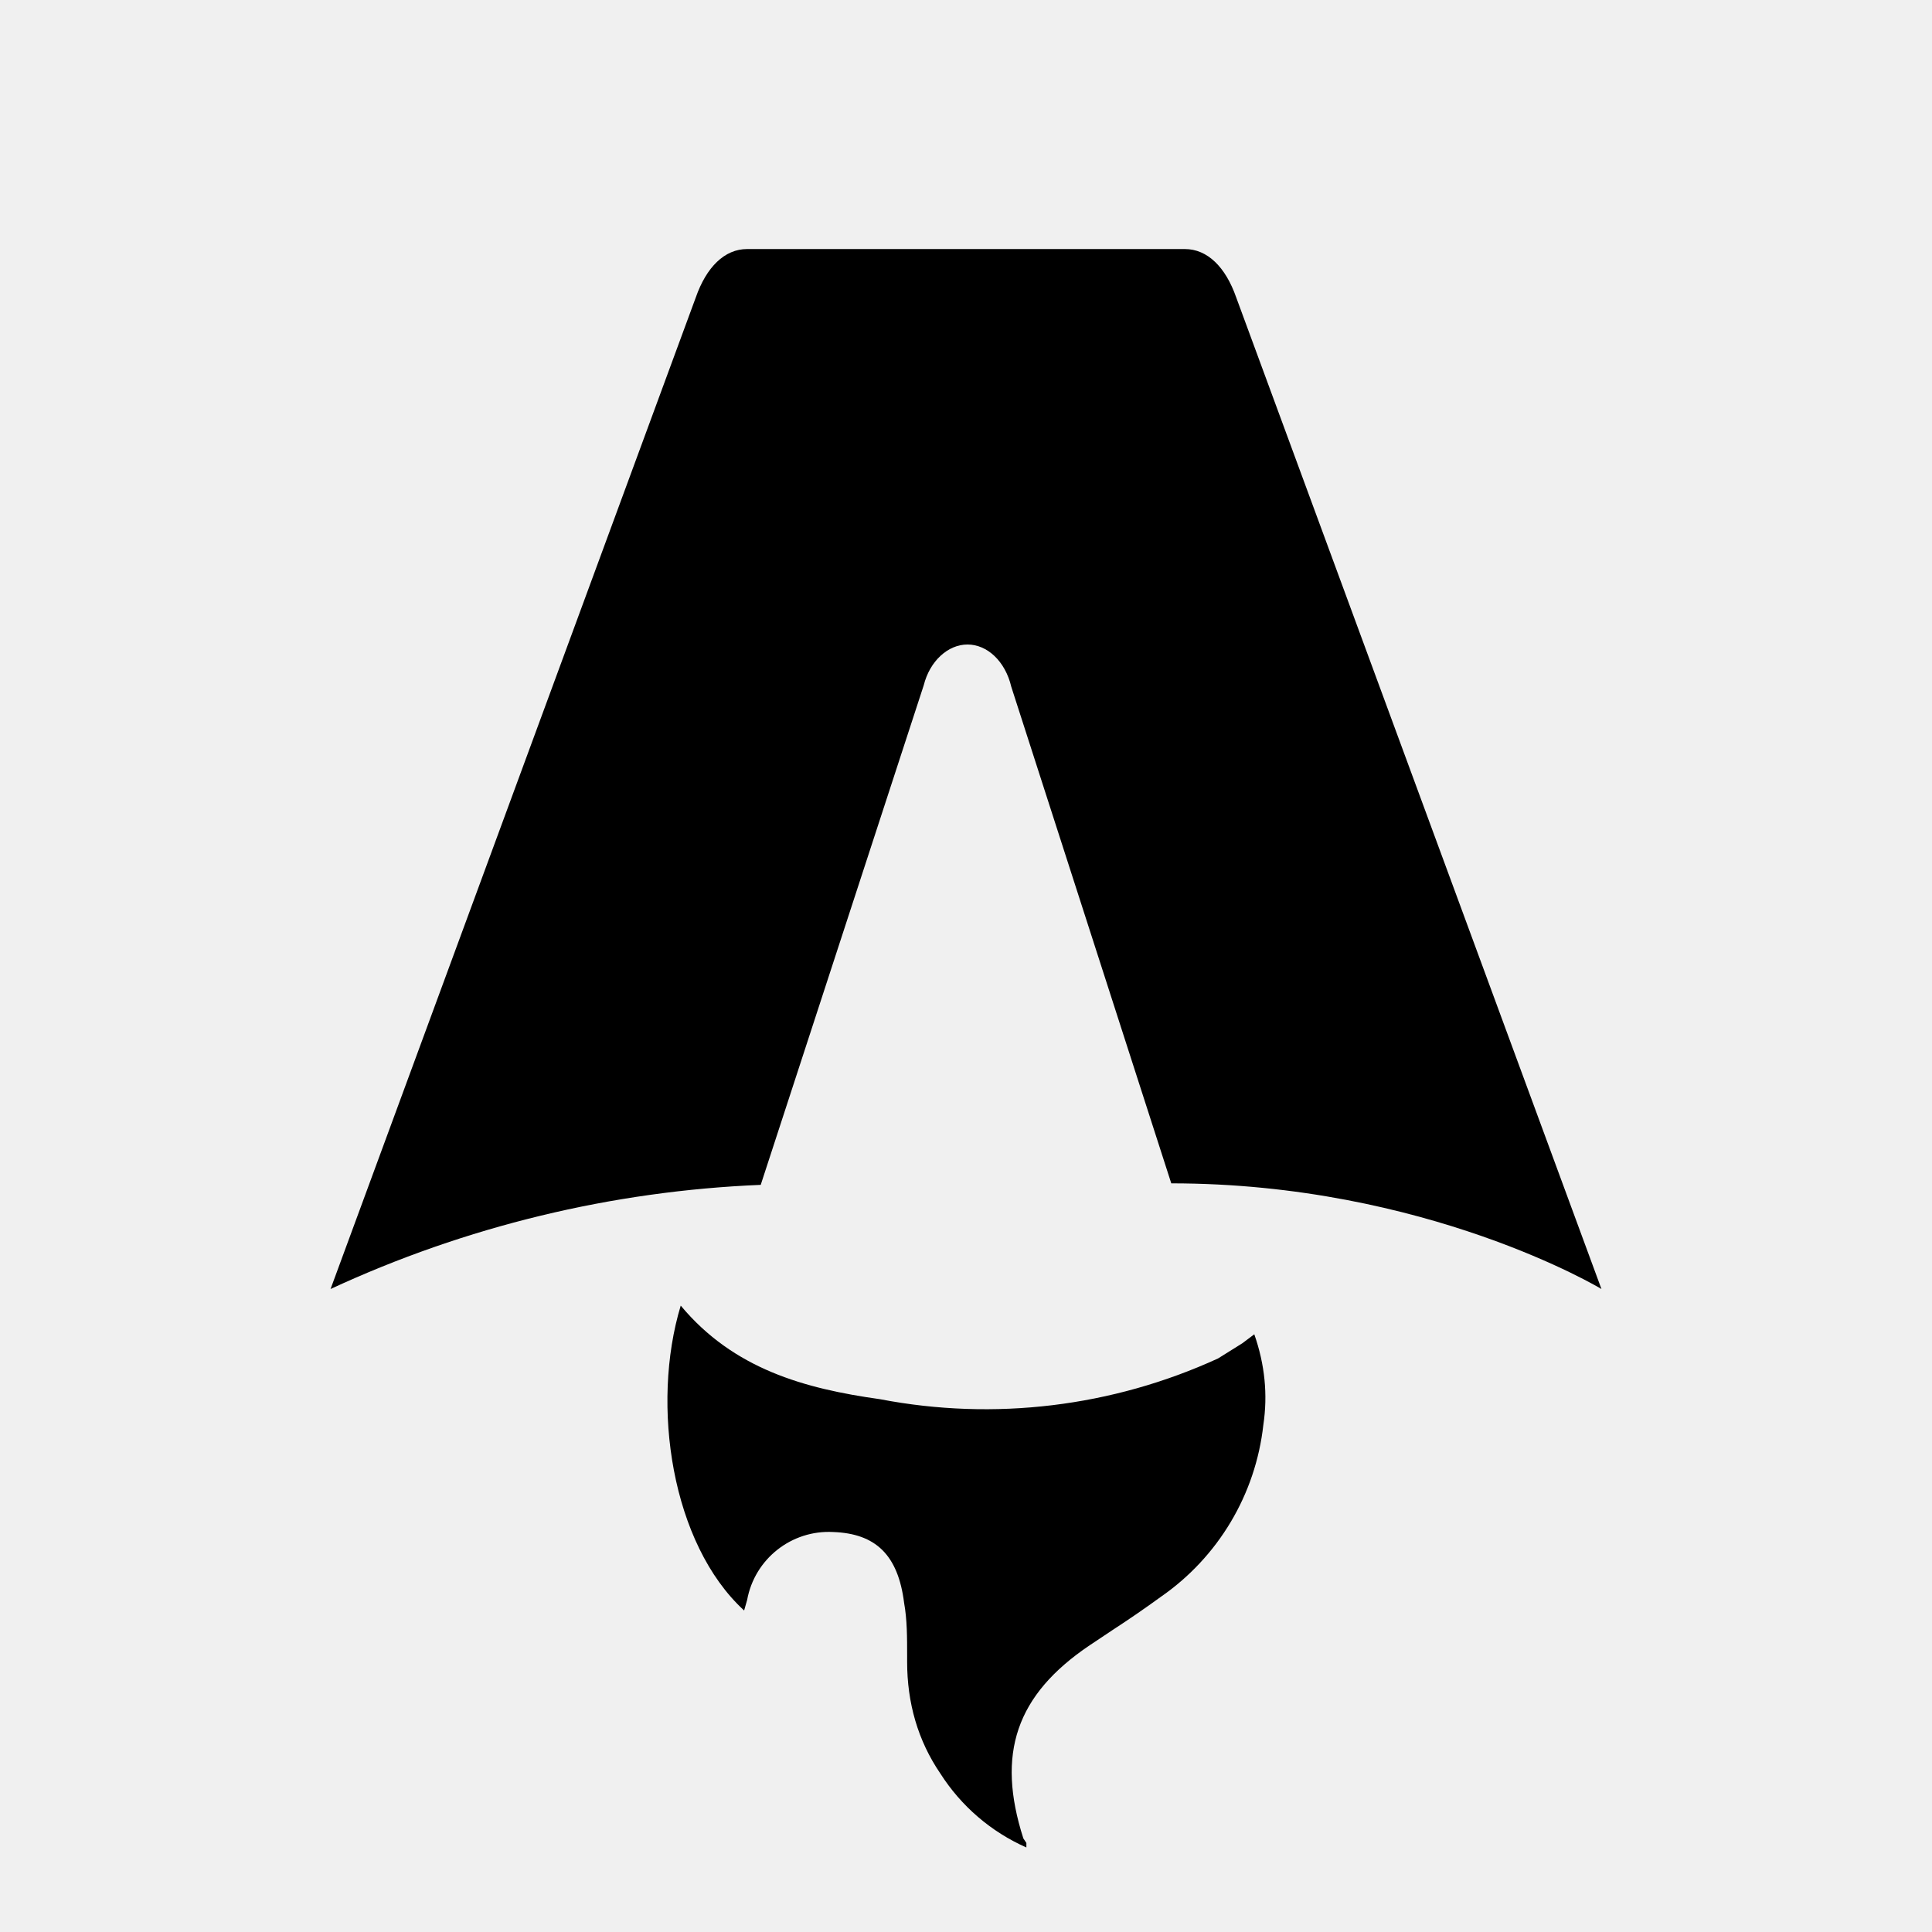
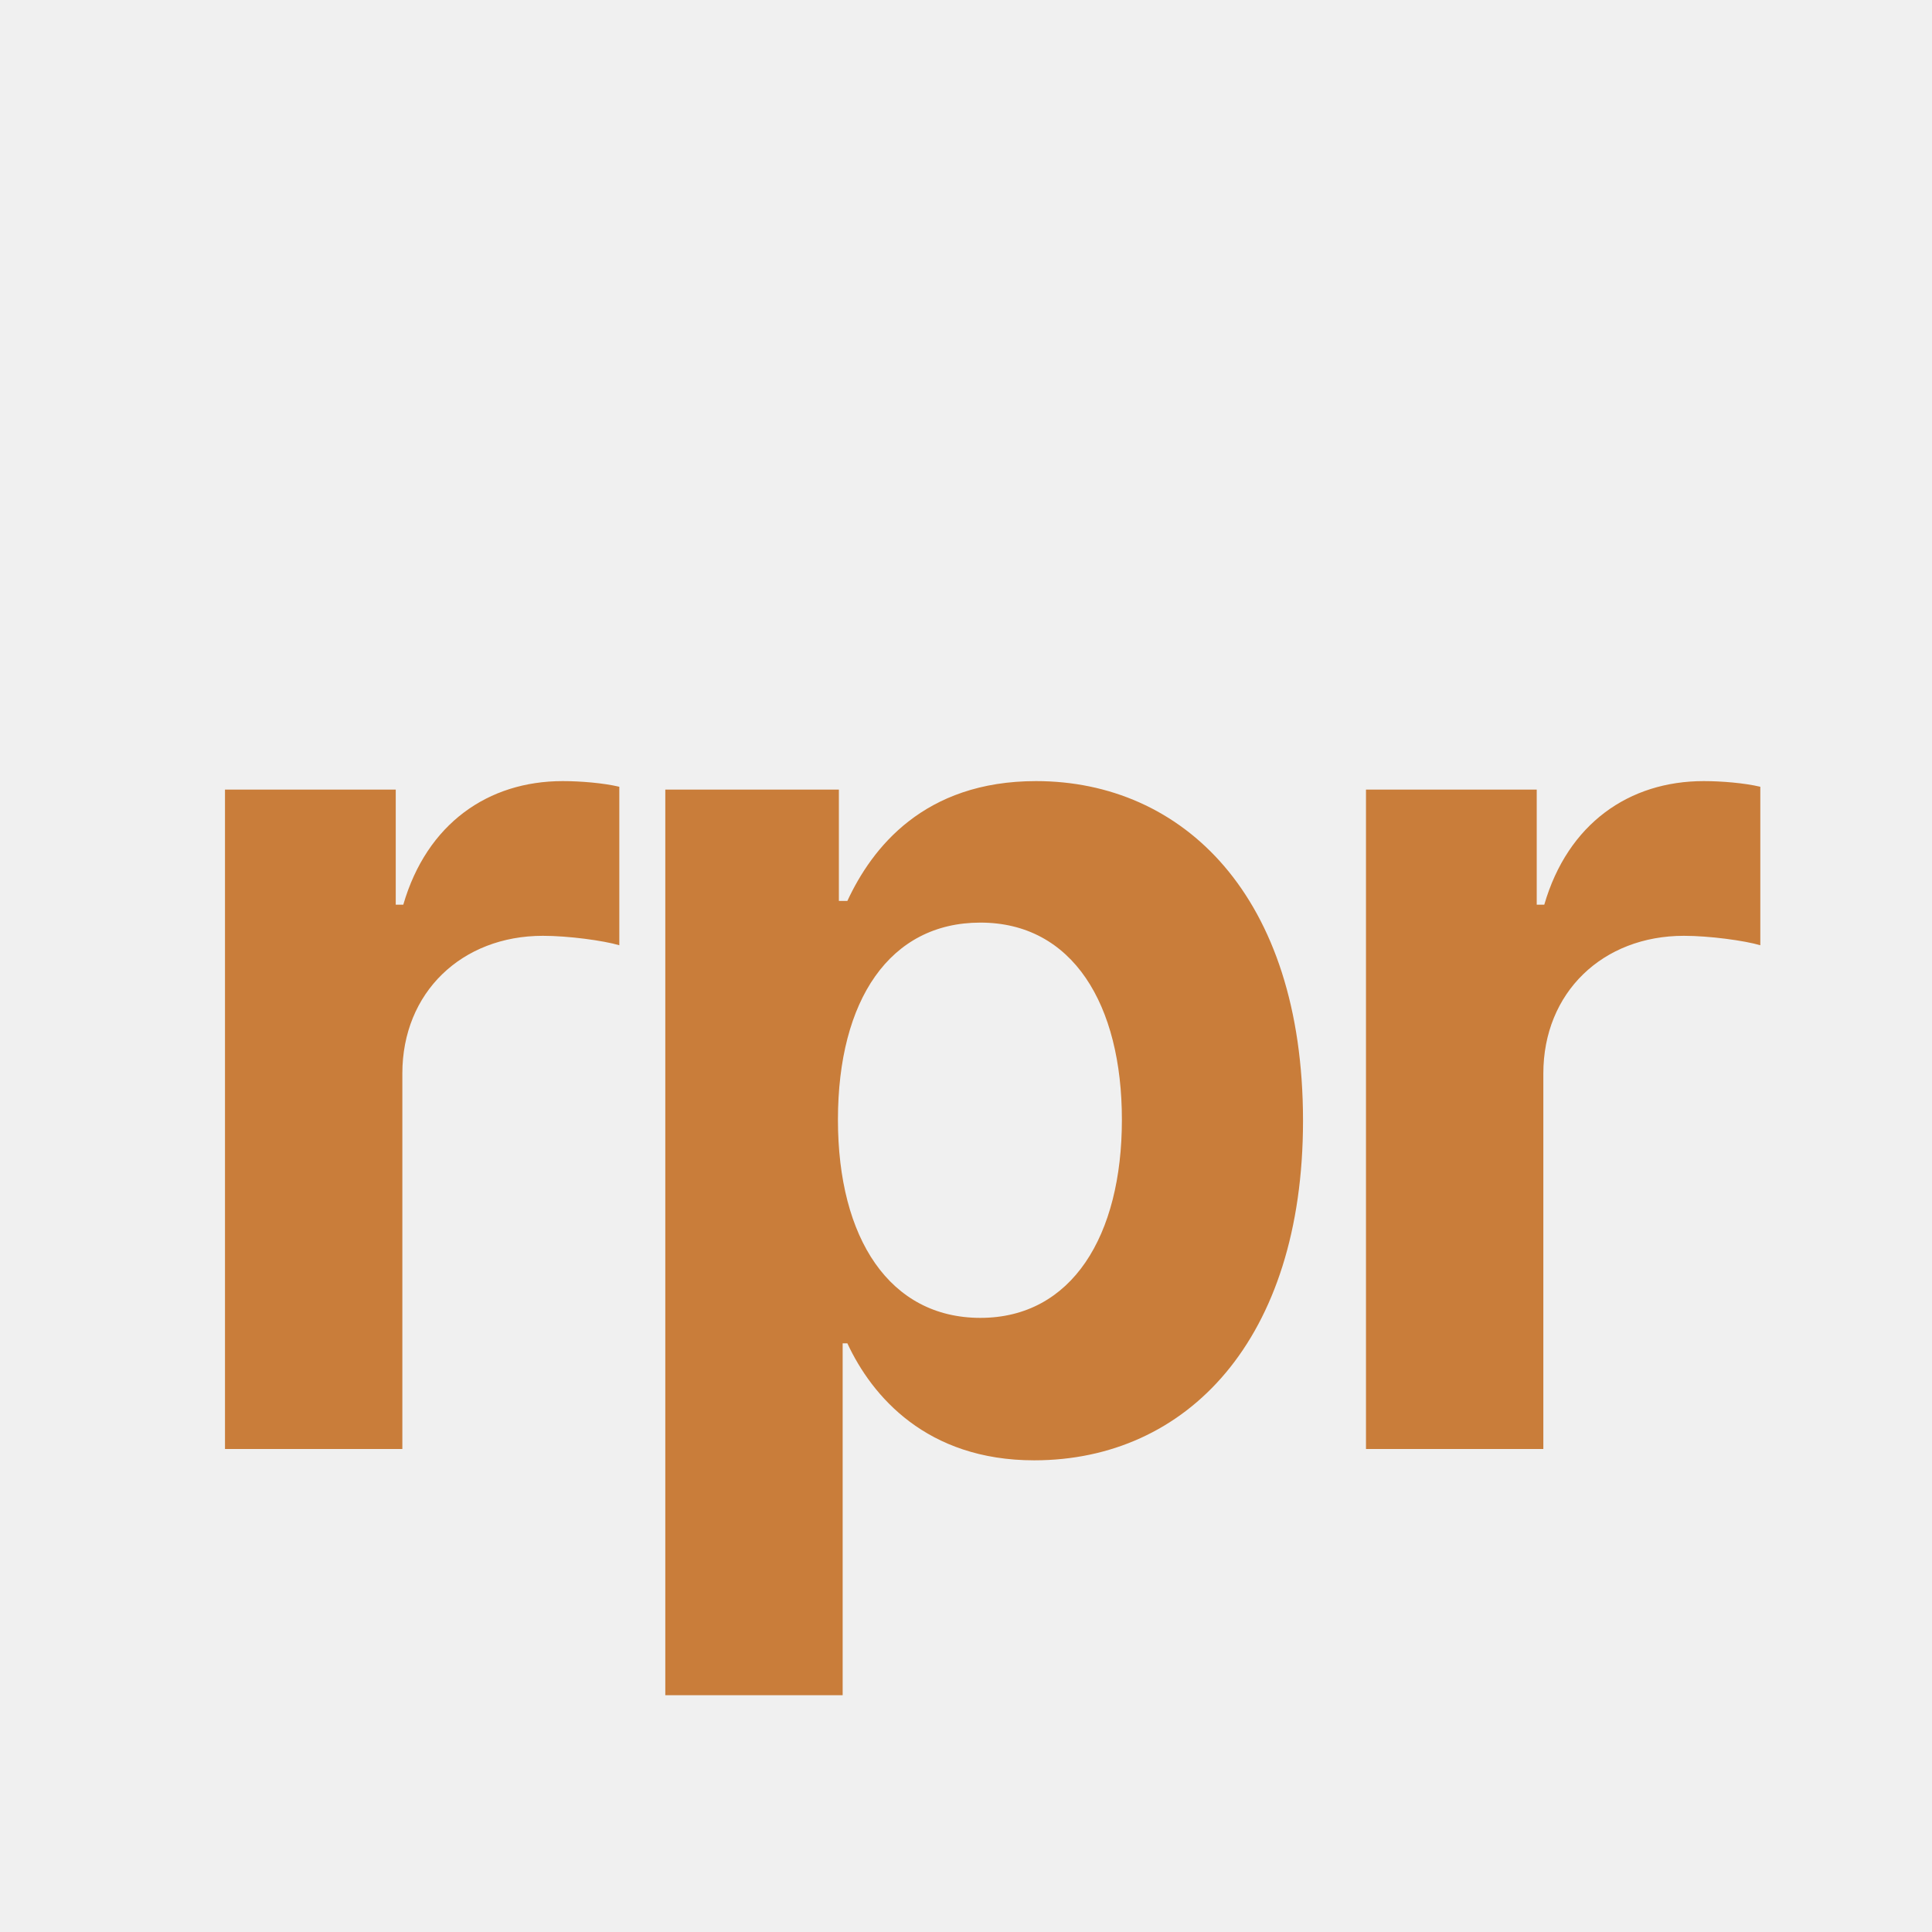
- <svg xmlns="http://www.w3.org/2000/svg" fill="none" viewBox="0 0 128 128">
-   <path d="M50.4 78.5a75.1 75.1 0 0 0-28.5 6.9l24.2-65.7c.7-2 1.9-3.2 3.4-3.2h29c1.5 0 2.7 1.2 3.4 3.2l24.2 65.7s-11.6-7-28.5-7L67 45.5c-.4-1.7-1.6-2.8-2.9-2.8-1.3 0-2.5 1.1-2.9 2.7L50.4 78.5Zm-1.1 28.2Zm-4.2-20.2c-2 6.6-.6 15.8 4.2 20.2a17.5 17.5 0 0 1 .2-.7 5.5 5.5 0 0 1 5.7-4.5c2.8.1 4.3 1.5 4.7 4.7.2 1.1.2 2.3.2 3.5v.4c0 2.7.7 5.2 2.2 7.4a13 13 0 0 0 5.7 4.9v-.3l-.2-.3c-1.8-5.6-.5-9.5 4.4-12.8l1.5-1a73 73 0 0 0 3.2-2.2 16 16 0 0 0 6.8-11.4c.3-2 .1-4-.6-6l-.8.6-1.6 1a37 37 0 0 1-22.4 2.7c-5-.7-9.7-2-13.2-6.2Z" />
-   <style>
-         path { fill: #000; }
-         @media (prefers-color-scheme: dark) {
-             path { fill: #FFF; }
-         }
-     </style>
+ <svg xmlns="http://www.w3.org/2000/svg" viewBox="0 0 32 32" width="32" height="32">
+   <text x="16" y="24" font-family="Inter, sans-serif" font-size="20" font-weight="700" fill="#C97D3A" text-anchor="middle" letter-spacing="-1">rpr</text>
</svg>
